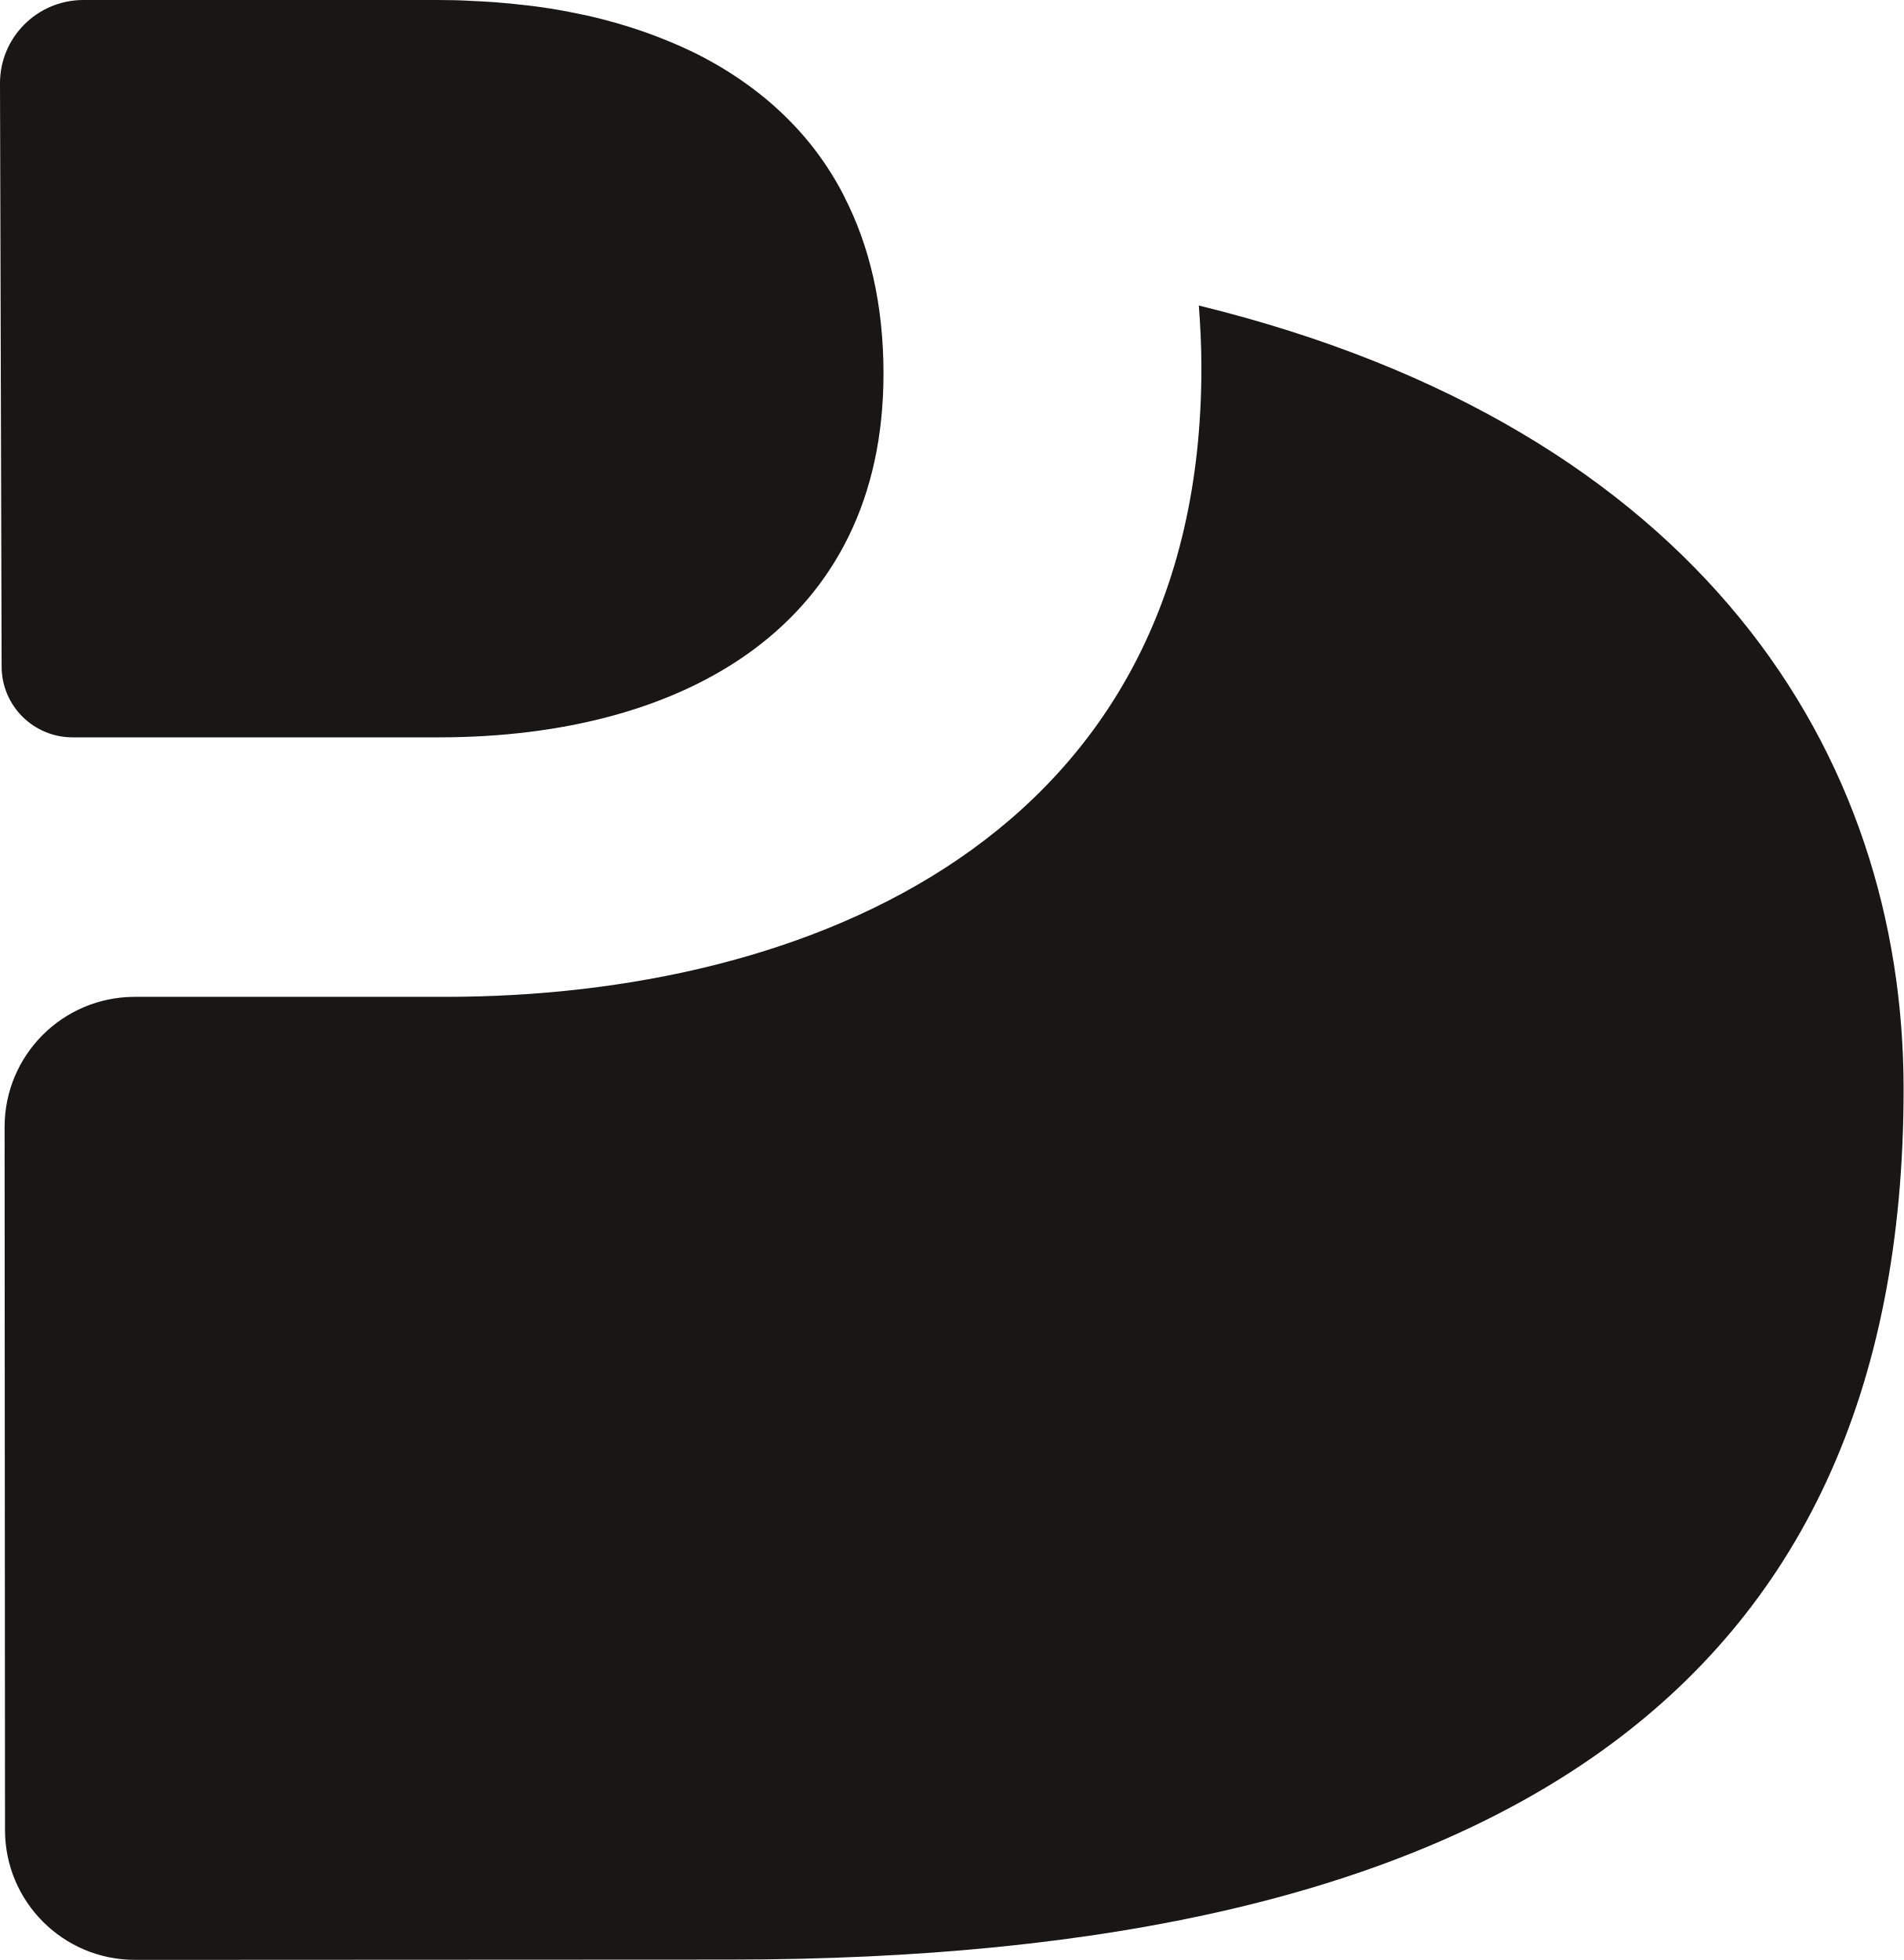
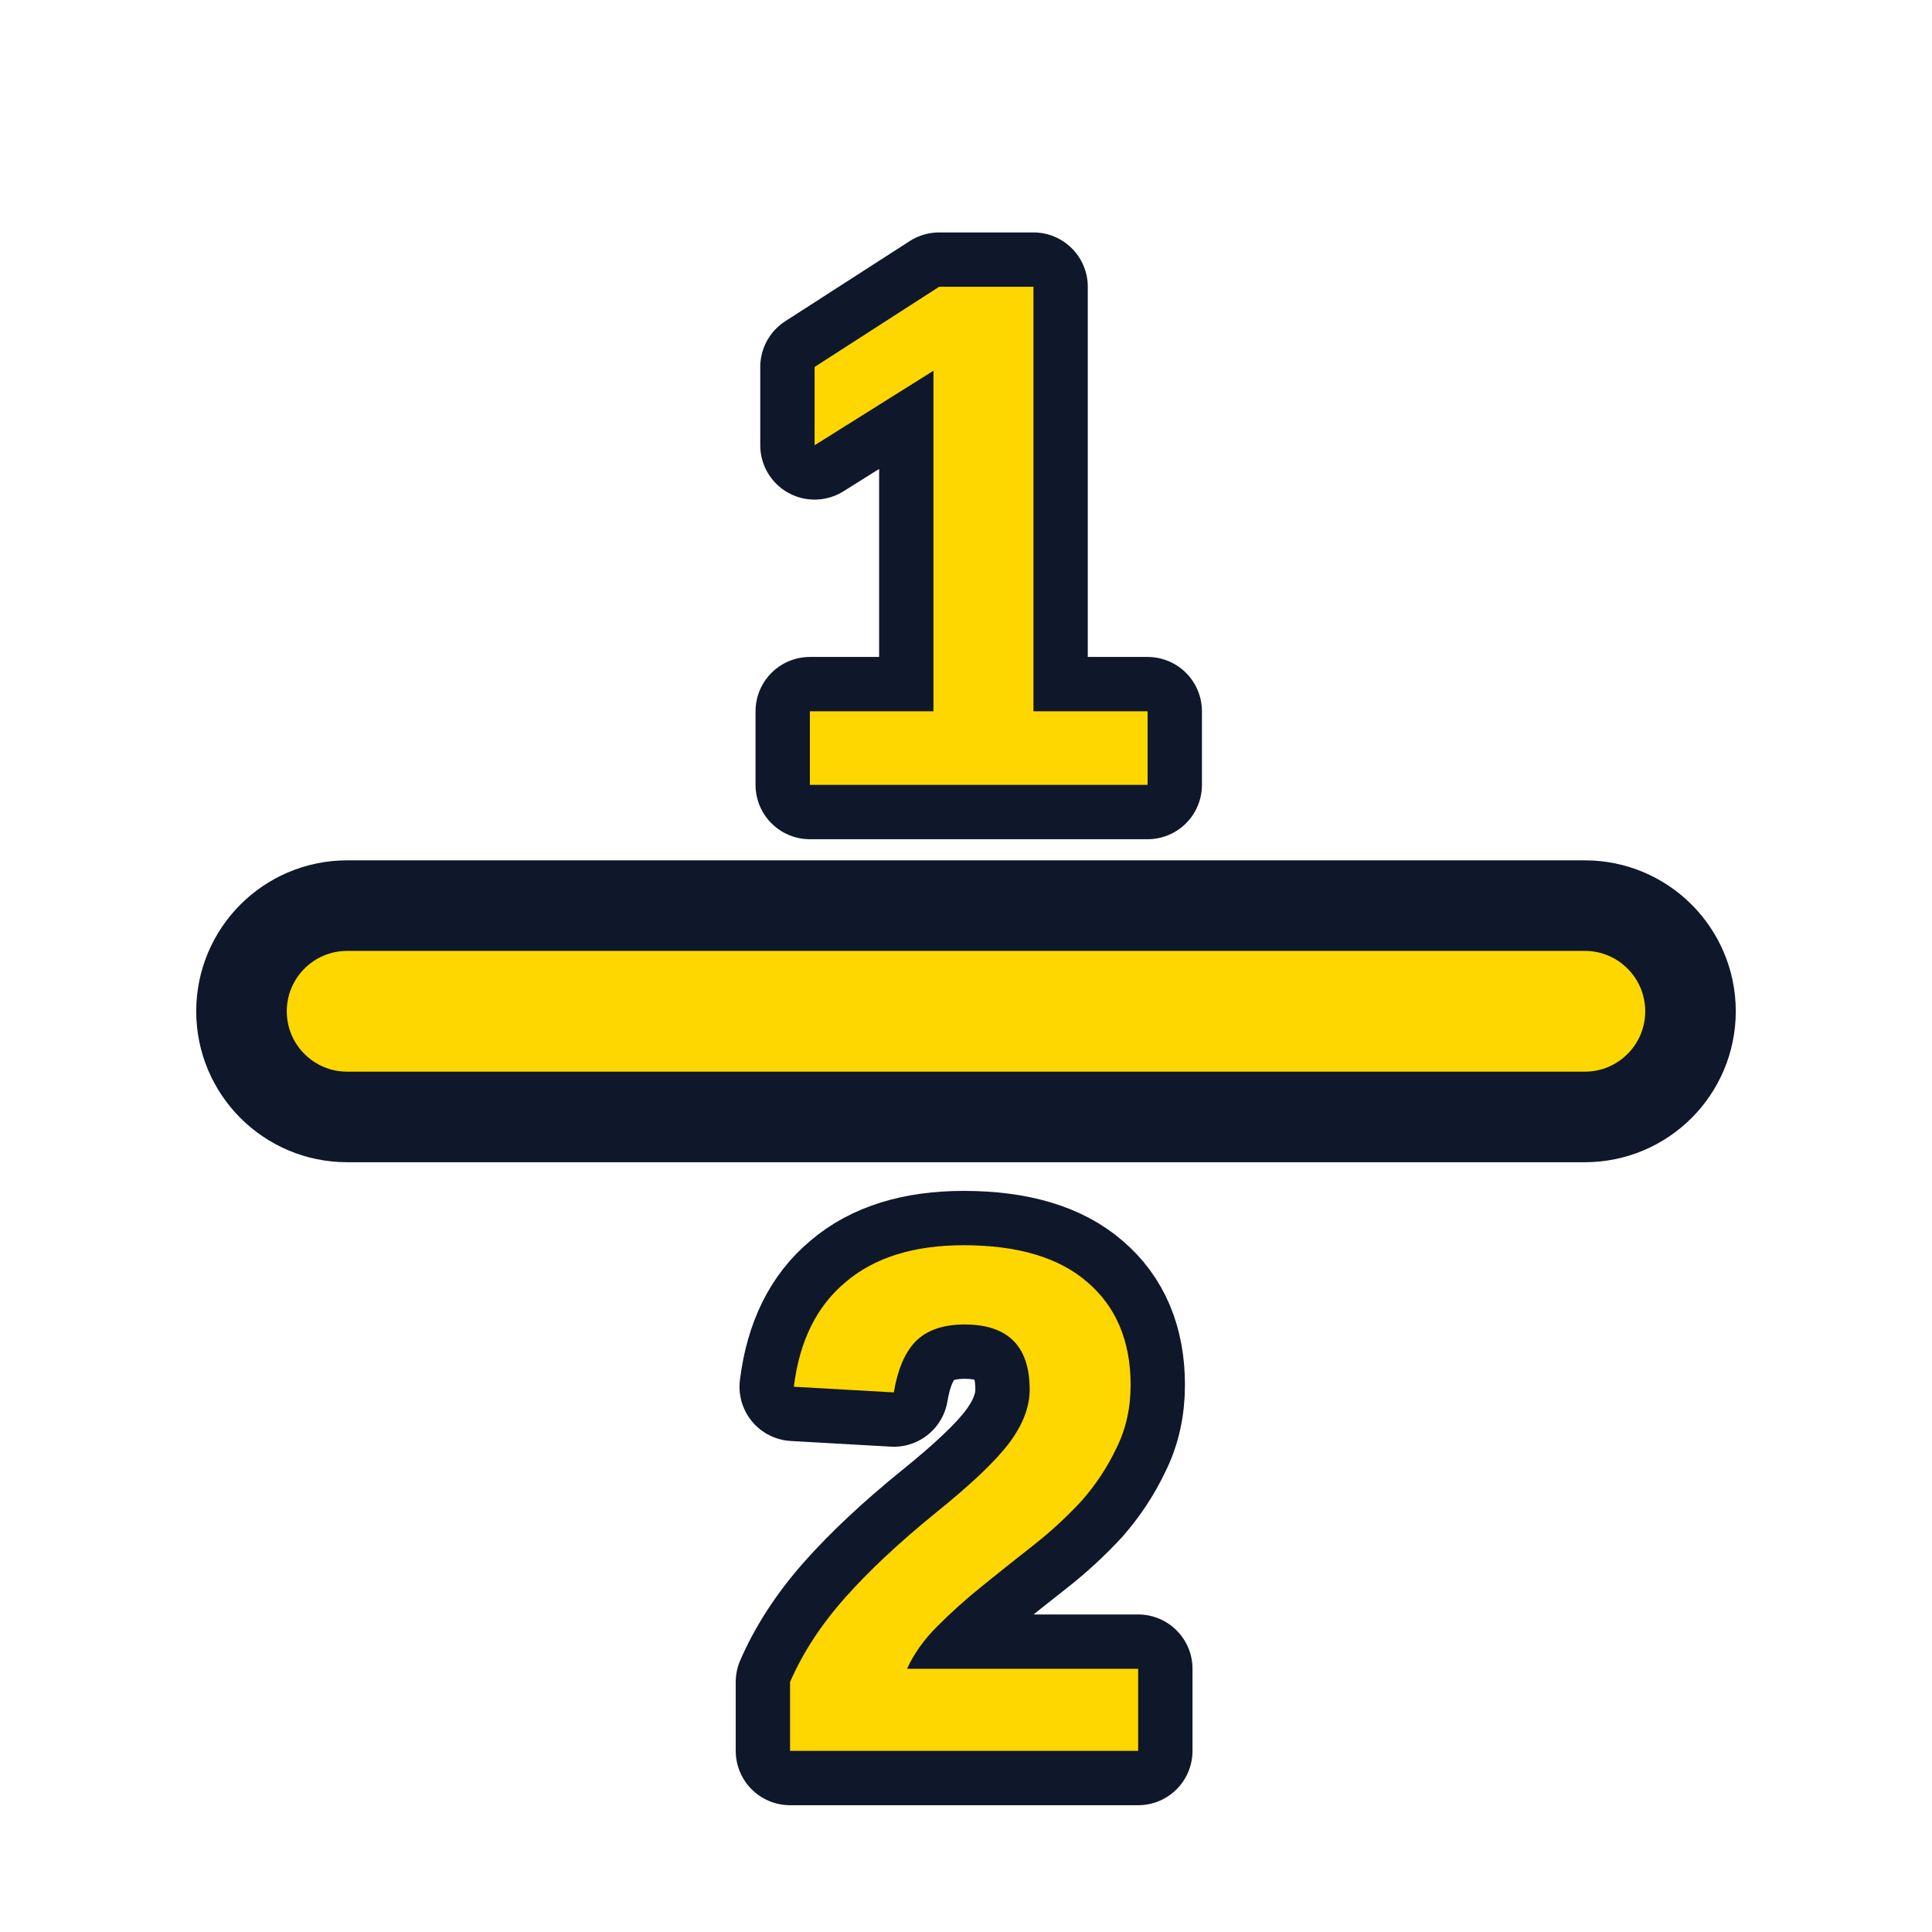
- <svg xmlns="http://www.w3.org/2000/svg" viewBox="0 0 140.59 144.79" fill="none">
-   <path class="bpl-favicon" d="M62.35,14.51s-.05-.09-.07-.14c-.36-.69-.74-1.35-1.16-1.98,0,0,0-.01-.01-.02-.84-1.28-1.8-2.46-2.87-3.53-.04-.04-.08-.08-.12-.12-.52-.52-1.07-1.01-1.63-1.48-.03-.02-.05-.04-.08-.06-1.15-.94-2.4-1.79-3.72-2.54-.07-.04-.14-.08-.22-.12-.64-.36-1.3-.69-1.99-1-.07-.03-.13-.06-.2-.09-1.39-.62-2.84-1.16-4.36-1.61-.11-.03-.22-.07-.33-.1-.73-.21-1.47-.4-2.23-.57-.11-.03-.23-.05-.34-.07-.78-.17-1.57-.32-2.37-.45,0,0-.01,0-.02,0-.8-.13-1.61-.23-2.43-.31-.15-.02-.29-.03-.44-.05-.79-.08-1.59-.14-2.4-.18-.15,0-.3-.01-.46-.02C34.05.02,33.21,0,32.35,0H6.13C2.74.02,0,2.76,0,6.15l.12,43.09c0,2.89,2.35,5.23,5.24,5.23h27.12c18.12-.02,32.78-8.33,32.77-26.88,0-5.12-1.04-9.45-2.9-13.07Z" />
-   <path class="bpl-favicon" d="M88.54,22.57c.11,1.48.19,2.99.19,4.57.02,34.83-29.2,46.49-55.83,46.5H9.93c-5.3.01-9.59,4.31-9.59,9.61l.03,51.94c0,5.3,4.3,9.59,9.6,9.59l43.99-.02c55.68-.03,86.65-19.38,86.63-64.34-.01-24.67-14.89-48.74-52.05-57.85Z" />
-   <style>
-     .bpl-favicon { fill: #181715; }
-     @media (prefers-color-scheme: dark) {
-       .bpl-favicon { fill: #F2EEE6; }
-     }
-   </style>
+ <svg xmlns="http://www.w3.org/2000/svg" viewBox="0 0 32 32" width="32" height="32">
+   <text x="16" y="13" text-anchor="middle" dominant-baseline="auto" font-family="'Arial Black', 'Arial', sans-serif" font-weight="900" font-size="12" fill="#FFD700" stroke="#0f172a" stroke-width="1.8" stroke-linejoin="round" paint-order="stroke fill">1</text>
+   <rect x="4" y="15" width="24" height="3.5" rx="1.75" fill="#FFD700" stroke="#0f172a" stroke-width="1.5" stroke-linejoin="round" />
+   <text x="16" y="29" text-anchor="middle" dominant-baseline="auto" font-family="'Arial Black', 'Arial', sans-serif" font-weight="900" font-size="12" fill="#FFD700" stroke="#0f172a" stroke-width="1.8" stroke-linejoin="round" paint-order="stroke fill">2</text>
</svg>
